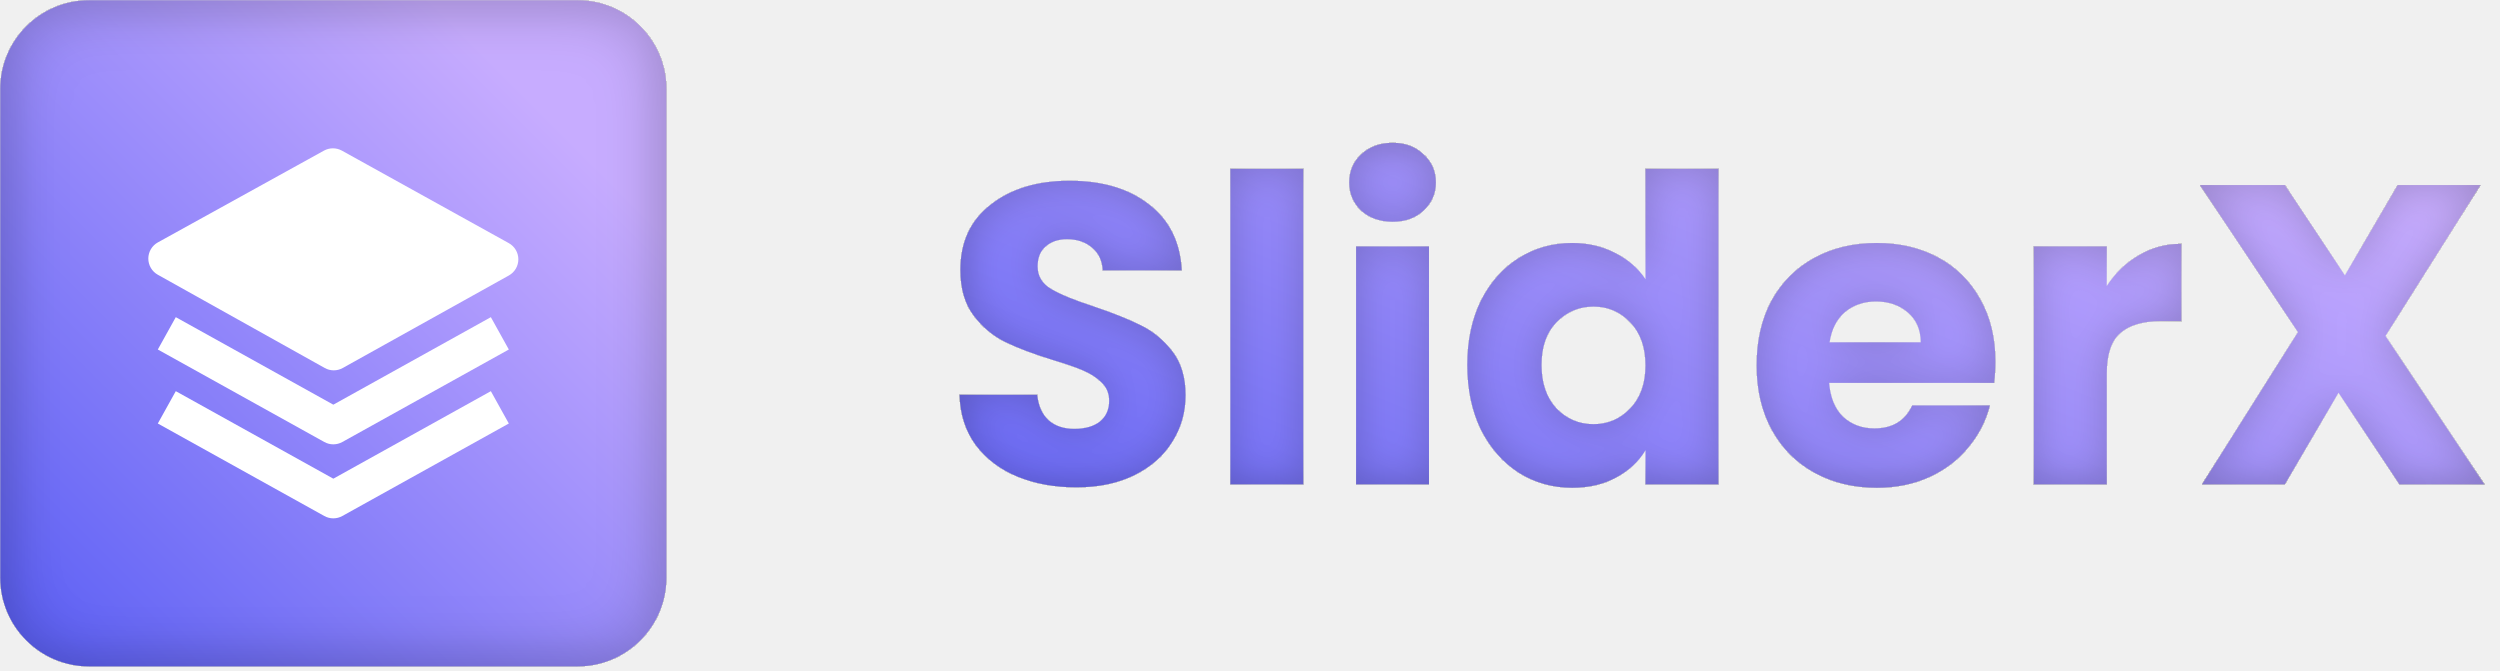
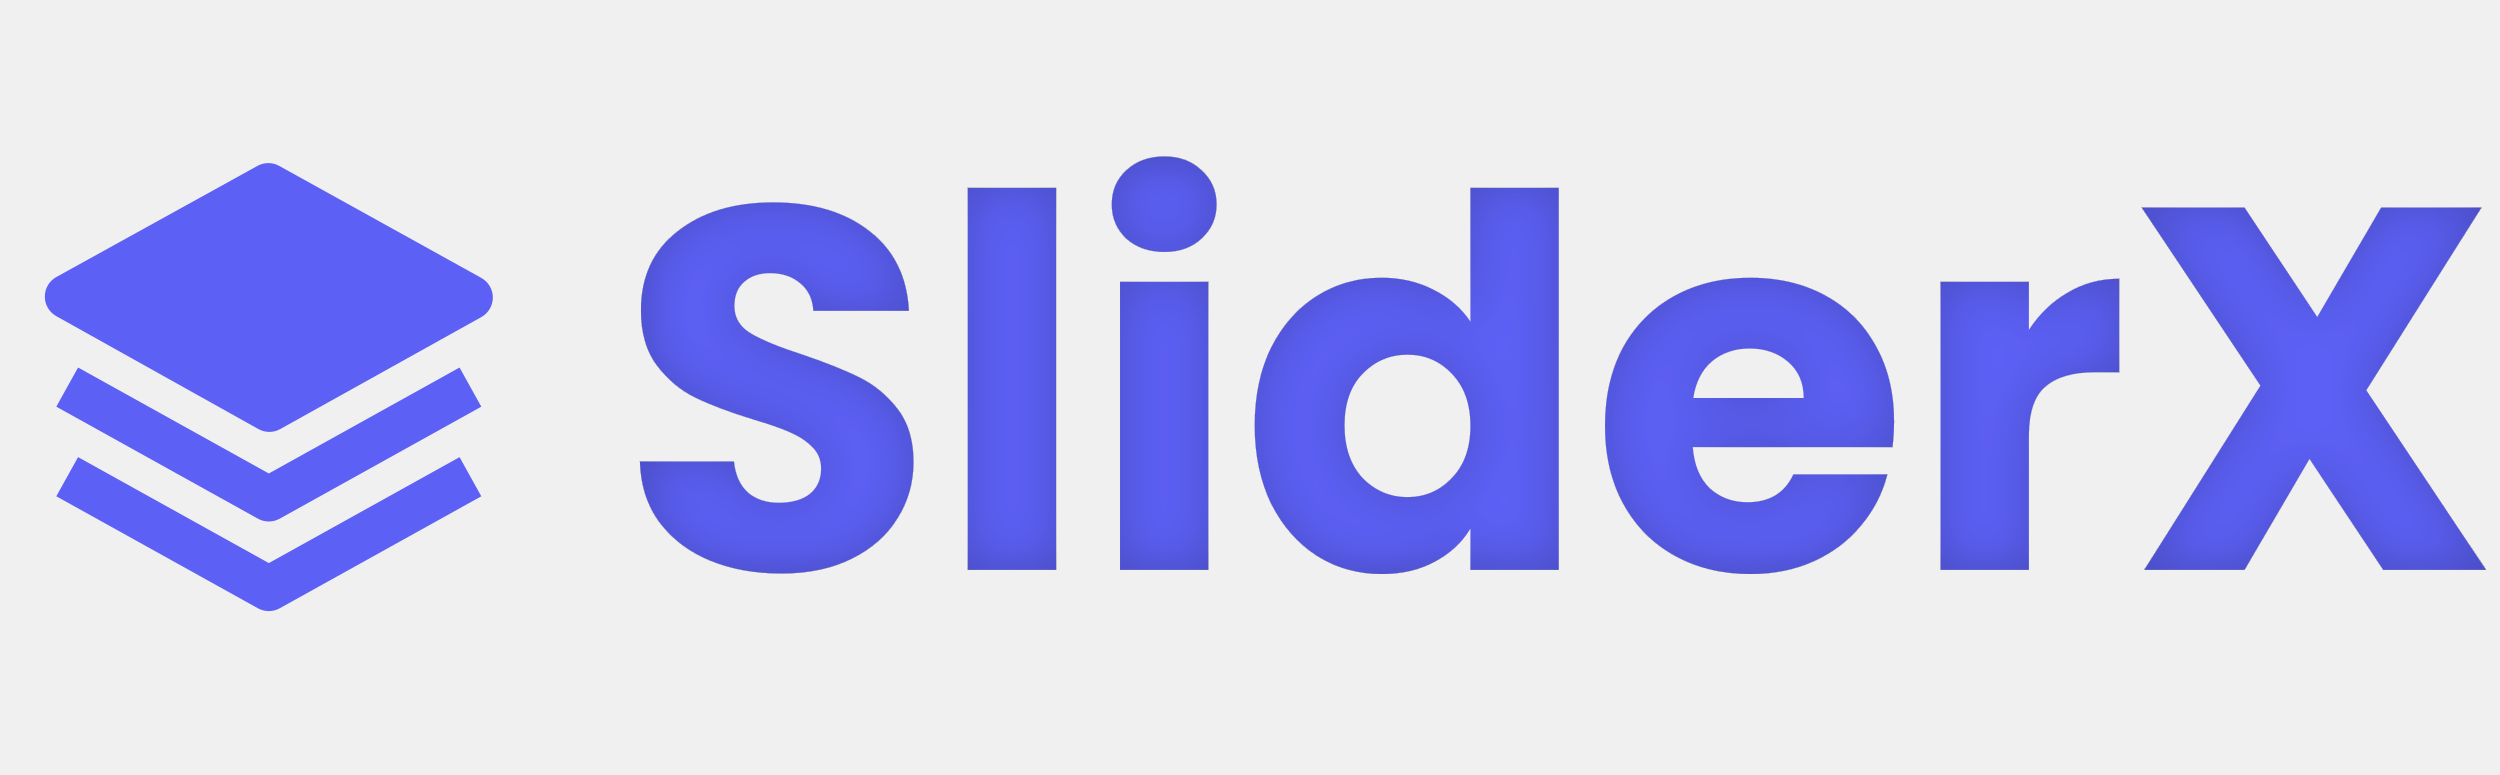
- <svg xmlns="http://www.w3.org/2000/svg" width="563" height="151" viewBox="0 0 563 151" fill="none">
+ <svg xmlns="http://www.w3.org/2000/svg" width="465" height="144" viewBox="0 0 465 144" fill="none">
+   <path d="M89.517 51.688L51.925 30.854C51.307 30.514 50.614 30.335 49.908 30.335C49.203 30.335 48.509 30.514 47.892 30.854L10.483 51.521C9.833 51.881 9.292 52.408 8.914 53.047C8.536 53.687 8.336 54.416 8.335 55.159C8.334 55.902 8.531 56.631 8.907 57.272C9.282 57.913 9.822 58.442 10.471 58.804L48.062 79.804C48.681 80.152 49.379 80.335 50.089 80.336C50.799 80.336 51.497 80.155 52.117 79.808L89.525 58.975C90.175 58.614 90.716 58.085 91.093 57.444C91.469 56.803 91.667 56.072 91.667 55.329C91.666 54.585 91.466 53.855 91.088 53.215C90.71 52.575 90.167 52.047 89.517 51.688Z" fill="#5C60F5" />
+   <path d="M50 88.067L14.521 68.358L10.475 75.642L47.975 96.475C48.594 96.819 49.29 96.999 49.998 96.999C50.706 96.999 51.402 96.819 52.021 96.475L89.521 75.642L85.475 68.358L50 88.067Z" fill="#5C60F5" />
+   <path d="M50 104.733L14.521 85.025L10.475 92.308L47.975 113.142C48.594 113.485 49.29 113.666 49.998 113.666C50.706 113.666 51.402 113.485 52.021 113.142L89.521 92.308L85.475 85.025L50 104.733Z" fill="#5C60F5" />
  <g filter="url(#filter0_i_2_10)">
-     <rect x="0.066" y="0.066" width="150" height="150" rx="20" fill="url(#paint0_linear_2_10)" />
-   </g>
-   <path d="M114.583 54.754L76.991 33.92C76.374 33.58 75.68 33.401 74.975 33.401C74.269 33.401 73.576 33.58 72.958 33.92L35.55 54.587C34.9 54.947 34.358 55.474 33.98 56.113C33.602 56.753 33.403 57.482 33.401 58.225C33.4 58.968 33.597 59.697 33.973 60.338C34.348 60.979 34.888 61.508 35.537 61.87L73.129 82.87C73.748 83.218 74.445 83.401 75.155 83.402C75.865 83.402 76.563 83.221 77.183 82.874L114.591 62.041C115.241 61.68 115.782 61.151 116.159 60.51C116.535 59.869 116.734 59.138 116.733 58.395C116.732 57.651 116.532 56.922 116.154 56.281C115.776 55.641 115.233 55.114 114.583 54.754V54.754Z" fill="white" />
-   <path d="M75.066 91.133L39.587 71.424L35.541 78.708L73.041 99.541C73.66 99.885 74.356 100.065 75.064 100.065C75.772 100.065 76.468 99.885 77.087 99.541L114.587 78.708L110.541 71.424L75.066 91.133Z" fill="white" />
-   <path d="M75.066 107.799L39.587 88.091L35.541 95.374L73.041 116.208C73.66 116.551 74.356 116.732 75.064 116.732C75.772 116.732 76.468 116.551 77.087 116.208L114.587 95.374L110.541 88.091L75.066 107.799Z" fill="white" />
-   <g filter="url(#filter1_i_2_10)">
-     <path d="M242.402 109.738C237.474 109.738 233.058 108.938 229.154 107.338C225.25 105.738 222.114 103.37 219.746 100.234C217.442 97.098 216.226 93.322 216.098 88.906H233.57C233.826 91.402 234.69 93.322 236.162 94.666C237.634 95.946 239.554 96.586 241.922 96.586C244.354 96.586 246.274 96.042 247.682 94.954C249.09 93.802 249.794 92.234 249.794 90.25C249.794 88.586 249.218 87.21 248.066 86.122C246.978 85.034 245.602 84.138 243.938 83.434C242.338 82.73 240.034 81.93 237.026 81.034C232.674 79.69 229.122 78.346 226.37 77.002C223.618 75.658 221.25 73.674 219.266 71.05C217.282 68.426 216.29 65.002 216.29 60.778C216.29 54.506 218.562 49.61 223.106 46.09C227.65 42.506 233.57 40.714 240.866 40.714C248.29 40.714 254.274 42.506 258.818 46.09C263.362 49.61 265.794 54.538 266.114 60.874H248.354C248.226 58.698 247.426 57.002 245.954 55.786C244.482 54.506 242.594 53.866 240.29 53.866C238.306 53.866 236.706 54.41 235.49 55.498C234.274 56.522 233.666 58.026 233.666 60.01C233.666 62.186 234.69 63.882 236.738 65.098C238.786 66.314 241.986 67.626 246.338 69.034C250.69 70.506 254.21 71.914 256.898 73.258C259.65 74.602 262.018 76.554 264.002 79.114C265.986 81.674 266.978 84.97 266.978 89.002C266.978 92.842 265.986 96.33 264.002 99.466C262.082 102.602 259.266 105.098 255.554 106.954C251.842 108.81 247.458 109.738 242.402 109.738ZM293.497 38.026V109.066H277.081V38.026H293.497ZM313.649 49.93C310.769 49.93 308.401 49.098 306.545 47.434C304.753 45.706 303.857 43.594 303.857 41.098C303.857 38.538 304.753 36.426 306.545 34.762C308.401 33.034 310.769 32.17 313.649 32.17C316.465 32.17 318.769 33.034 320.561 34.762C322.417 36.426 323.345 38.538 323.345 41.098C323.345 43.594 322.417 45.706 320.561 47.434C318.769 49.098 316.465 49.93 313.649 49.93ZM321.809 55.498V109.066H305.393V55.498H321.809ZM330.442 82.186C330.442 76.682 331.466 71.85 333.514 67.69C335.626 63.53 338.474 60.33 342.058 58.09C345.642 55.85 349.642 54.73 354.058 54.73C357.578 54.73 360.778 55.466 363.658 56.938C366.602 58.41 368.906 60.394 370.57 62.89V38.026H386.986V109.066H370.57V101.386C369.034 103.946 366.826 105.994 363.946 107.53C361.13 109.066 357.834 109.834 354.058 109.834C349.642 109.834 345.642 108.714 342.058 106.474C338.474 104.17 335.626 100.938 333.514 96.778C331.466 92.554 330.442 87.69 330.442 82.186ZM370.57 82.282C370.57 78.186 369.418 74.954 367.114 72.586C364.874 70.218 362.122 69.034 358.858 69.034C355.594 69.034 352.81 70.218 350.506 72.586C348.266 74.89 347.146 78.09 347.146 82.186C347.146 86.282 348.266 89.546 350.506 91.978C352.81 94.346 355.594 95.53 358.858 95.53C362.122 95.53 364.874 94.346 367.114 91.978C369.418 89.61 370.57 86.378 370.57 82.282ZM449.358 81.418C449.358 82.954 449.262 84.554 449.07 86.218H411.918C412.174 89.546 413.23 92.106 415.086 93.898C417.006 95.626 419.342 96.49 422.094 96.49C426.19 96.49 429.038 94.762 430.638 91.306H448.11C447.214 94.826 445.582 97.994 443.214 100.81C440.91 103.626 437.998 105.834 434.478 107.434C430.958 109.034 427.022 109.834 422.67 109.834C417.422 109.834 412.75 108.714 408.654 106.474C404.558 104.234 401.358 101.034 399.054 96.874C396.75 92.714 395.598 87.85 395.598 82.282C395.598 76.714 396.718 71.85 398.958 67.69C401.262 63.53 404.462 60.33 408.558 58.09C412.654 55.85 417.358 54.73 422.67 54.73C427.854 54.73 432.462 55.818 436.494 57.994C440.526 60.17 443.662 63.274 445.902 67.306C448.206 71.338 449.358 76.042 449.358 81.418ZM432.558 77.098C432.558 74.282 431.598 72.042 429.678 70.378C427.758 68.714 425.358 67.882 422.478 67.882C419.726 67.882 417.39 68.682 415.47 70.282C413.614 71.882 412.462 74.154 412.014 77.098H432.558ZM474.434 64.426C476.354 61.482 478.754 59.178 481.634 57.514C484.514 55.786 487.714 54.922 491.234 54.922V72.298H486.722C482.626 72.298 479.554 73.194 477.506 74.986C475.458 76.714 474.434 79.786 474.434 84.202V109.066H458.018V55.498H474.434V64.426ZM540.361 109.066L526.633 88.426L514.537 109.066H495.913L517.513 74.794L495.433 41.674H514.537L528.073 62.026L539.977 41.674H558.601L537.193 75.658L559.465 109.066H540.361Z" fill="url(#paint1_linear_2_10)" />
+     <path d="M145.336 106.672C140.408 106.672 135.992 105.872 132.088 104.272C128.184 102.672 125.048 100.304 122.68 97.168C120.376 94.032 119.16 90.256 119.032 85.84H136.504C136.76 88.336 137.624 90.256 139.096 91.6C140.568 92.88 142.488 93.52 144.856 93.52C147.288 93.52 149.208 92.976 150.616 91.888C152.024 90.736 152.728 89.168 152.728 87.184C152.728 85.52 152.152 84.144 151 83.056C149.912 81.968 148.536 81.072 146.872 80.368C145.272 79.664 142.968 78.864 139.96 77.968C135.608 76.624 132.056 75.28 129.304 73.936C126.552 72.592 124.184 70.608 122.2 67.984C120.216 65.36 119.224 61.936 119.224 57.712C119.224 51.44 121.496 46.544 126.04 43.024C130.584 39.44 136.504 37.648 143.8 37.648C151.224 37.648 157.208 39.44 161.752 43.024C166.296 46.544 168.728 51.472 169.048 57.808H151.288C151.16 55.632 150.36 53.936 148.888 52.72C147.416 51.44 145.528 50.8 143.224 50.8C141.24 50.8 139.64 51.344 138.424 52.432C137.208 53.456 136.6 54.96 136.6 56.944C136.6 59.12 137.624 60.816 139.672 62.032C141.72 63.248 144.92 64.56 149.272 65.968C153.624 67.44 157.144 68.848 159.832 70.192C162.584 71.536 164.952 73.488 166.936 76.048C168.92 78.608 169.912 81.904 169.912 85.936C169.912 89.776 168.92 93.264 166.936 96.4C165.016 99.536 162.2 102.032 158.488 103.888C154.776 105.744 150.392 106.672 145.336 106.672ZM196.431 34.96V106H180.015V34.96H196.431ZM216.583 46.864C213.703 46.864 211.335 46.032 209.479 44.368C207.687 42.64 206.791 40.528 206.791 38.032C206.791 35.472 207.687 33.36 209.479 31.696C211.335 29.968 213.703 29.104 216.583 29.104C219.399 29.104 221.703 29.968 223.495 31.696C225.351 33.36 226.279 35.472 226.279 38.032C226.279 40.528 225.351 42.64 223.495 44.368C221.703 46.032 219.399 46.864 216.583 46.864ZM224.743 52.432V106H208.327V52.432H224.743ZM233.376 79.12C233.376 73.616 234.4 68.784 236.448 64.624C238.56 60.464 241.408 57.264 244.992 55.024C248.576 52.784 252.576 51.664 256.992 51.664C260.512 51.664 263.712 52.4 266.592 53.872C269.536 55.344 271.84 57.328 273.504 59.824V34.96H289.92V106H273.504V98.32C271.968 100.88 269.76 102.928 266.88 104.464C264.064 106 260.768 106.768 256.992 106.768C252.576 106.768 248.576 105.648 244.992 103.408C241.408 101.104 238.56 97.872 236.448 93.712C234.4 89.488 233.376 84.624 233.376 79.12ZM273.504 79.216C273.504 75.12 272.352 71.888 270.048 69.52C267.808 67.152 265.056 65.968 261.792 65.968C258.528 65.968 255.744 67.152 253.44 69.52C251.2 71.824 250.08 75.024 250.08 79.12C250.08 83.216 251.2 86.48 253.44 88.912C255.744 91.28 258.528 92.464 261.792 92.464C265.056 92.464 267.808 91.28 270.048 88.912C272.352 86.544 273.504 83.312 273.504 79.216ZM352.292 78.352C352.292 79.888 352.196 81.488 352.004 83.152H314.852C315.108 86.48 316.164 89.04 318.02 90.832C319.94 92.56 322.276 93.424 325.028 93.424C329.124 93.424 331.972 91.696 333.572 88.24H351.044C350.148 91.76 348.516 94.928 346.148 97.744C343.844 100.56 340.932 102.768 337.412 104.368C333.892 105.968 329.956 106.768 325.604 106.768C320.356 106.768 315.684 105.648 311.588 103.408C307.492 101.168 304.292 97.968 301.988 93.808C299.684 89.648 298.532 84.784 298.532 79.216C298.532 73.648 299.652 68.784 301.892 64.624C304.196 60.464 307.396 57.264 311.492 55.024C315.588 52.784 320.292 51.664 325.604 51.664C330.788 51.664 335.396 52.752 339.428 54.928C343.46 57.104 346.596 60.208 348.836 64.24C351.14 68.272 352.292 72.976 352.292 78.352ZM335.492 74.032C335.492 71.216 334.532 68.976 332.612 67.312C330.692 65.648 328.292 64.816 325.412 64.816C322.66 64.816 320.324 65.616 318.404 67.216C316.548 68.816 315.396 71.088 314.948 74.032H335.492ZM377.368 61.36C379.288 58.416 381.688 56.112 384.568 54.448C387.448 52.72 390.648 51.856 394.168 51.856V69.232H389.656C385.56 69.232 382.488 70.128 380.44 71.92C378.392 73.648 377.368 76.72 377.368 81.136V106H360.952V52.432H377.368V61.36ZM443.295 106L429.567 85.36L417.471 106H398.847L420.447 71.728L398.367 38.608H417.471L431.007 58.96L442.911 38.608H461.535L440.127 72.592L462.399 106H443.295Z" fill="#5C60F5" />
  </g>
  <defs>
-     <filter id="filter0_i_2_10" x="0.066" y="0.066" width="150" height="150" filterUnits="userSpaceOnUse" color-interpolation-filters="sRGB">
-       <feFlood flood-opacity="0" result="BackgroundImageFix" />
-       <feBlend mode="normal" in="SourceGraphic" in2="BackgroundImageFix" result="shape" />
-       <feColorMatrix in="SourceAlpha" type="matrix" values="0 0 0 0 0 0 0 0 0 0 0 0 0 0 0 0 0 0 127 0" result="hardAlpha" />
-       <feOffset />
-       <feGaussianBlur stdDeviation="7.5" />
-       <feComposite in2="hardAlpha" operator="arithmetic" k2="-1" k3="1" />
-       <feColorMatrix type="matrix" values="0 0 0 0 0 0 0 0 0 0 0 0 0 0 0 0 0 0 0.2 0" />
-       <feBlend mode="normal" in2="shape" result="effect1_innerShadow_2_10" />
-     </filter>
-     <filter id="filter1_i_2_10" x="216.098" y="32.17" width="343.366" height="77.664" filterUnits="userSpaceOnUse" color-interpolation-filters="sRGB">
+     <filter id="filter0_i_2_10" x="119.032" y="29.104" width="343.366" height="77.664" filterUnits="userSpaceOnUse" color-interpolation-filters="sRGB">
      <feFlood flood-opacity="0" result="BackgroundImageFix" />
      <feBlend mode="normal" in="SourceGraphic" in2="BackgroundImageFix" result="shape" />
      <feColorMatrix in="SourceAlpha" type="matrix" values="0 0 0 0 0 0 0 0 0 0 0 0 0 0 0 0 0 0 127 0" result="hardAlpha" />
      <feOffset />
      <feGaussianBlur stdDeviation="5" />
      <feComposite in2="hardAlpha" operator="arithmetic" k2="-1" k3="1" />
      <feColorMatrix type="matrix" values="0 0 0 0 0 0 0 0 0 0 0 0 0 0 0 0 0 0 0.2 0" />
      <feBlend mode="normal" in2="shape" result="effect1_innerShadow_2_10" />
    </filter>
-     <linearGradient id="paint0_linear_2_10" x1="4.969" y1="145.07" x2="123.763" y2="26.276" gradientUnits="userSpaceOnUse">
-       <stop stop-color="#5C60F5" />
-       <stop offset="1" stop-color="#C7ACFF" />
-     </linearGradient>
-     <linearGradient id="paint1_linear_2_10" x1="223.507" y1="142.269" x2="303.762" y2="-52.795" gradientUnits="userSpaceOnUse">
-       <stop stop-color="#5C60F5" />
-       <stop offset="1" stop-color="#C7ACFF" />
-     </linearGradient>
  </defs>
</svg>
